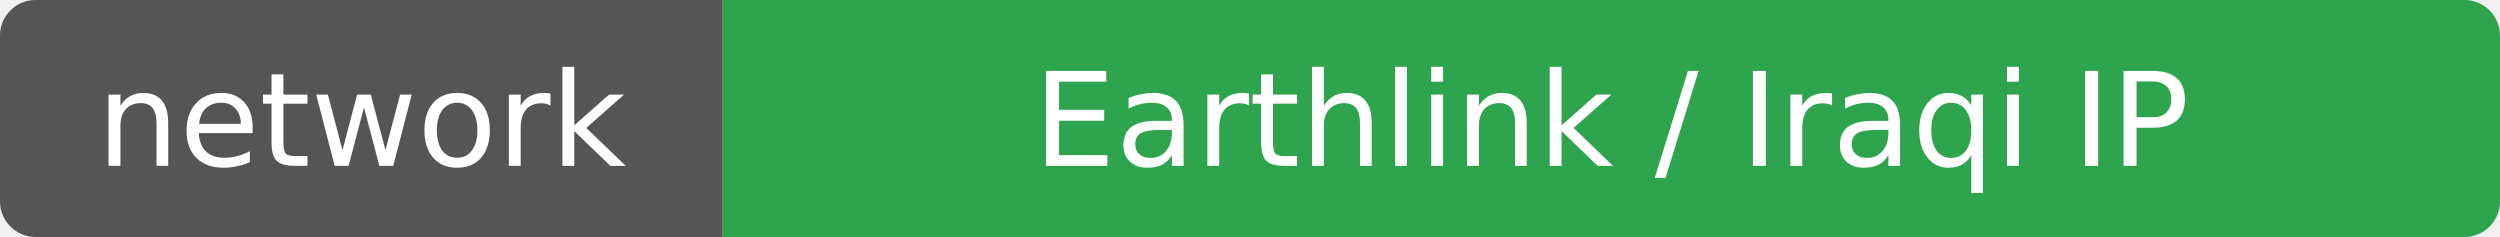
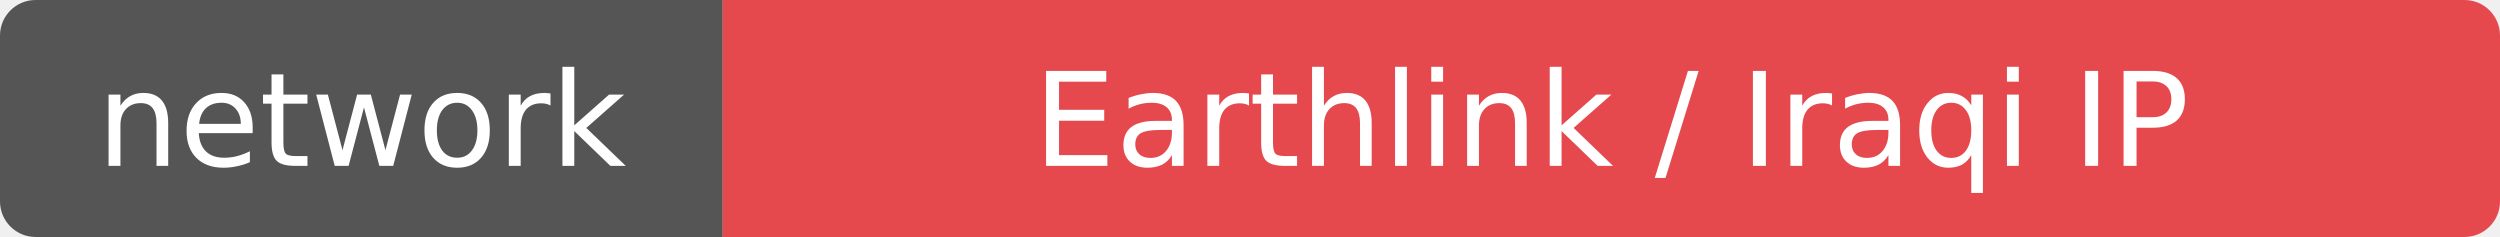
<svg xmlns="http://www.w3.org/2000/svg" width="211" height="20" role="img" aria-label="network: Earthlink / Iraqi IP">
  <clipPath id="r">
    <rect width="211" height="20" rx="3" fill="#fff" />
  </clipPath>
  <g clip-path="url(#r)">
    <rect width="61" height="20" fill="#555555" />
-     <rect x="61" width="150" height="20" fill="#2ea44f" />
+     <rect x="61" width="150" height="20" fill="#e5484d" />
  </g>
  <g fill="#fff" text-anchor="middle" font-family="Verdana,Geneva,DejaVu Sans,sans-serif" font-size="11">
    <text x="30.5" y="14">network</text>
    <text x="136.0" y="14">Earthlink / Iraqi IP</text>
  </g>
</svg>
